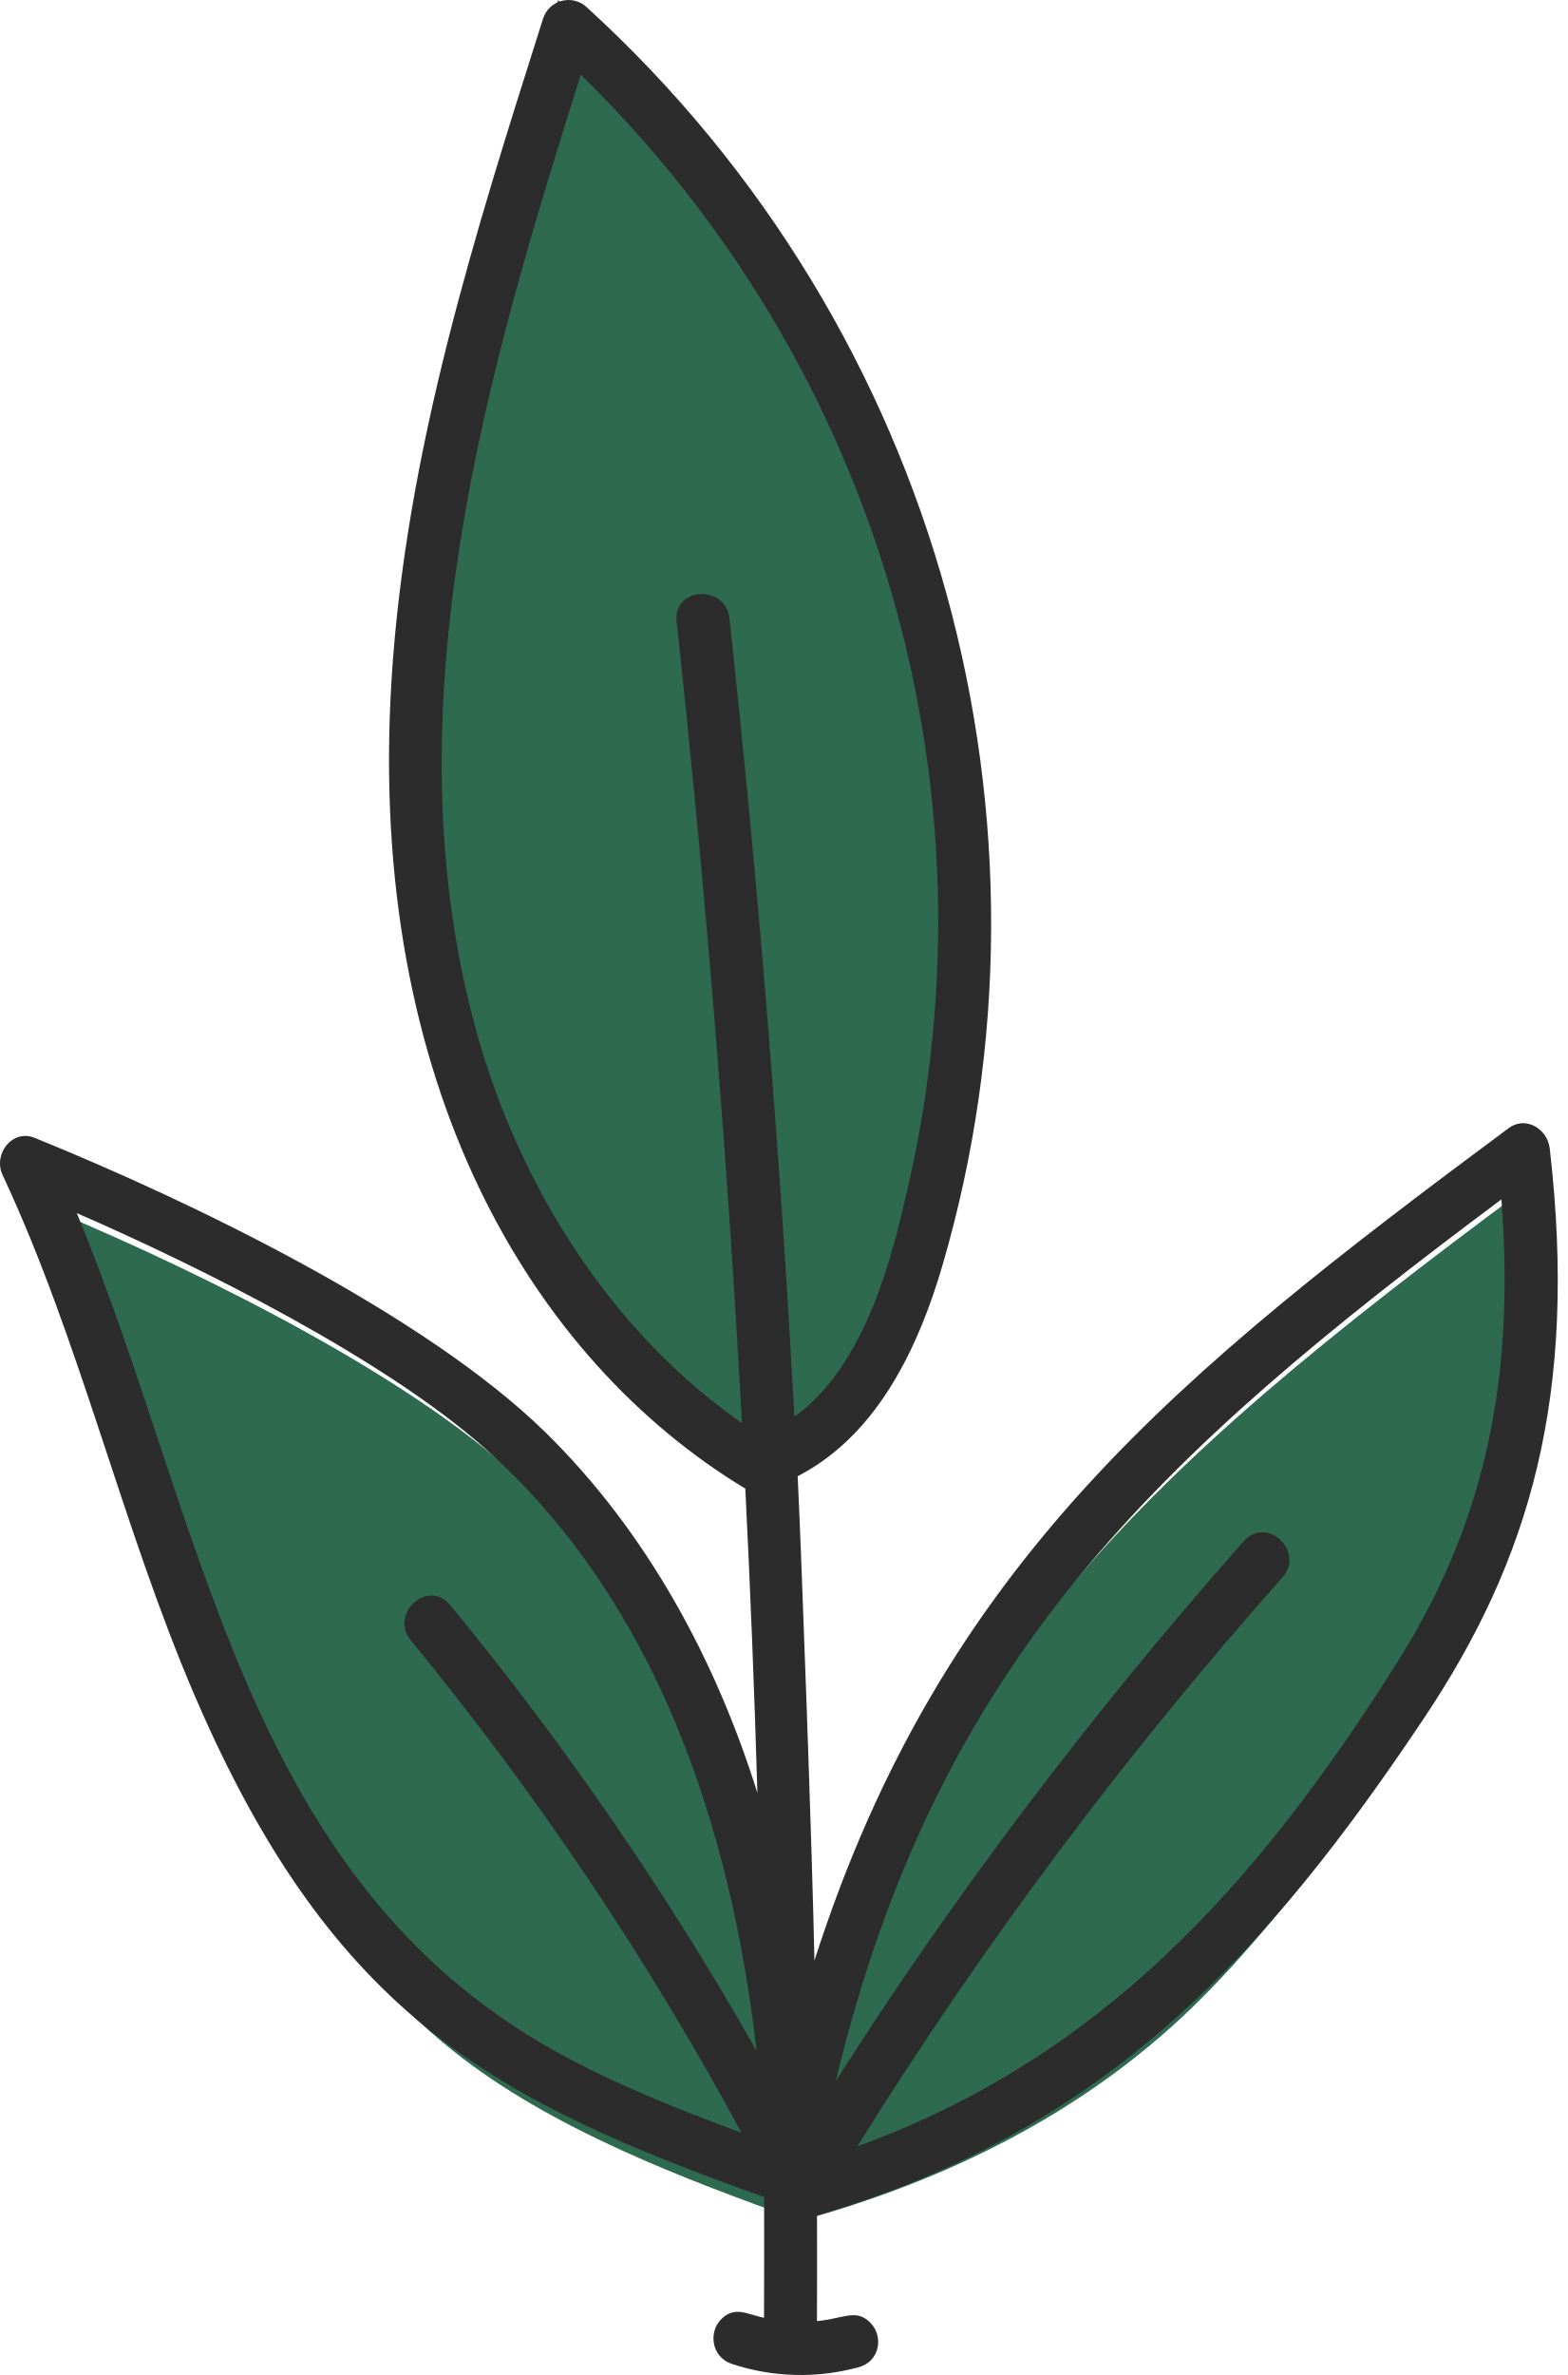
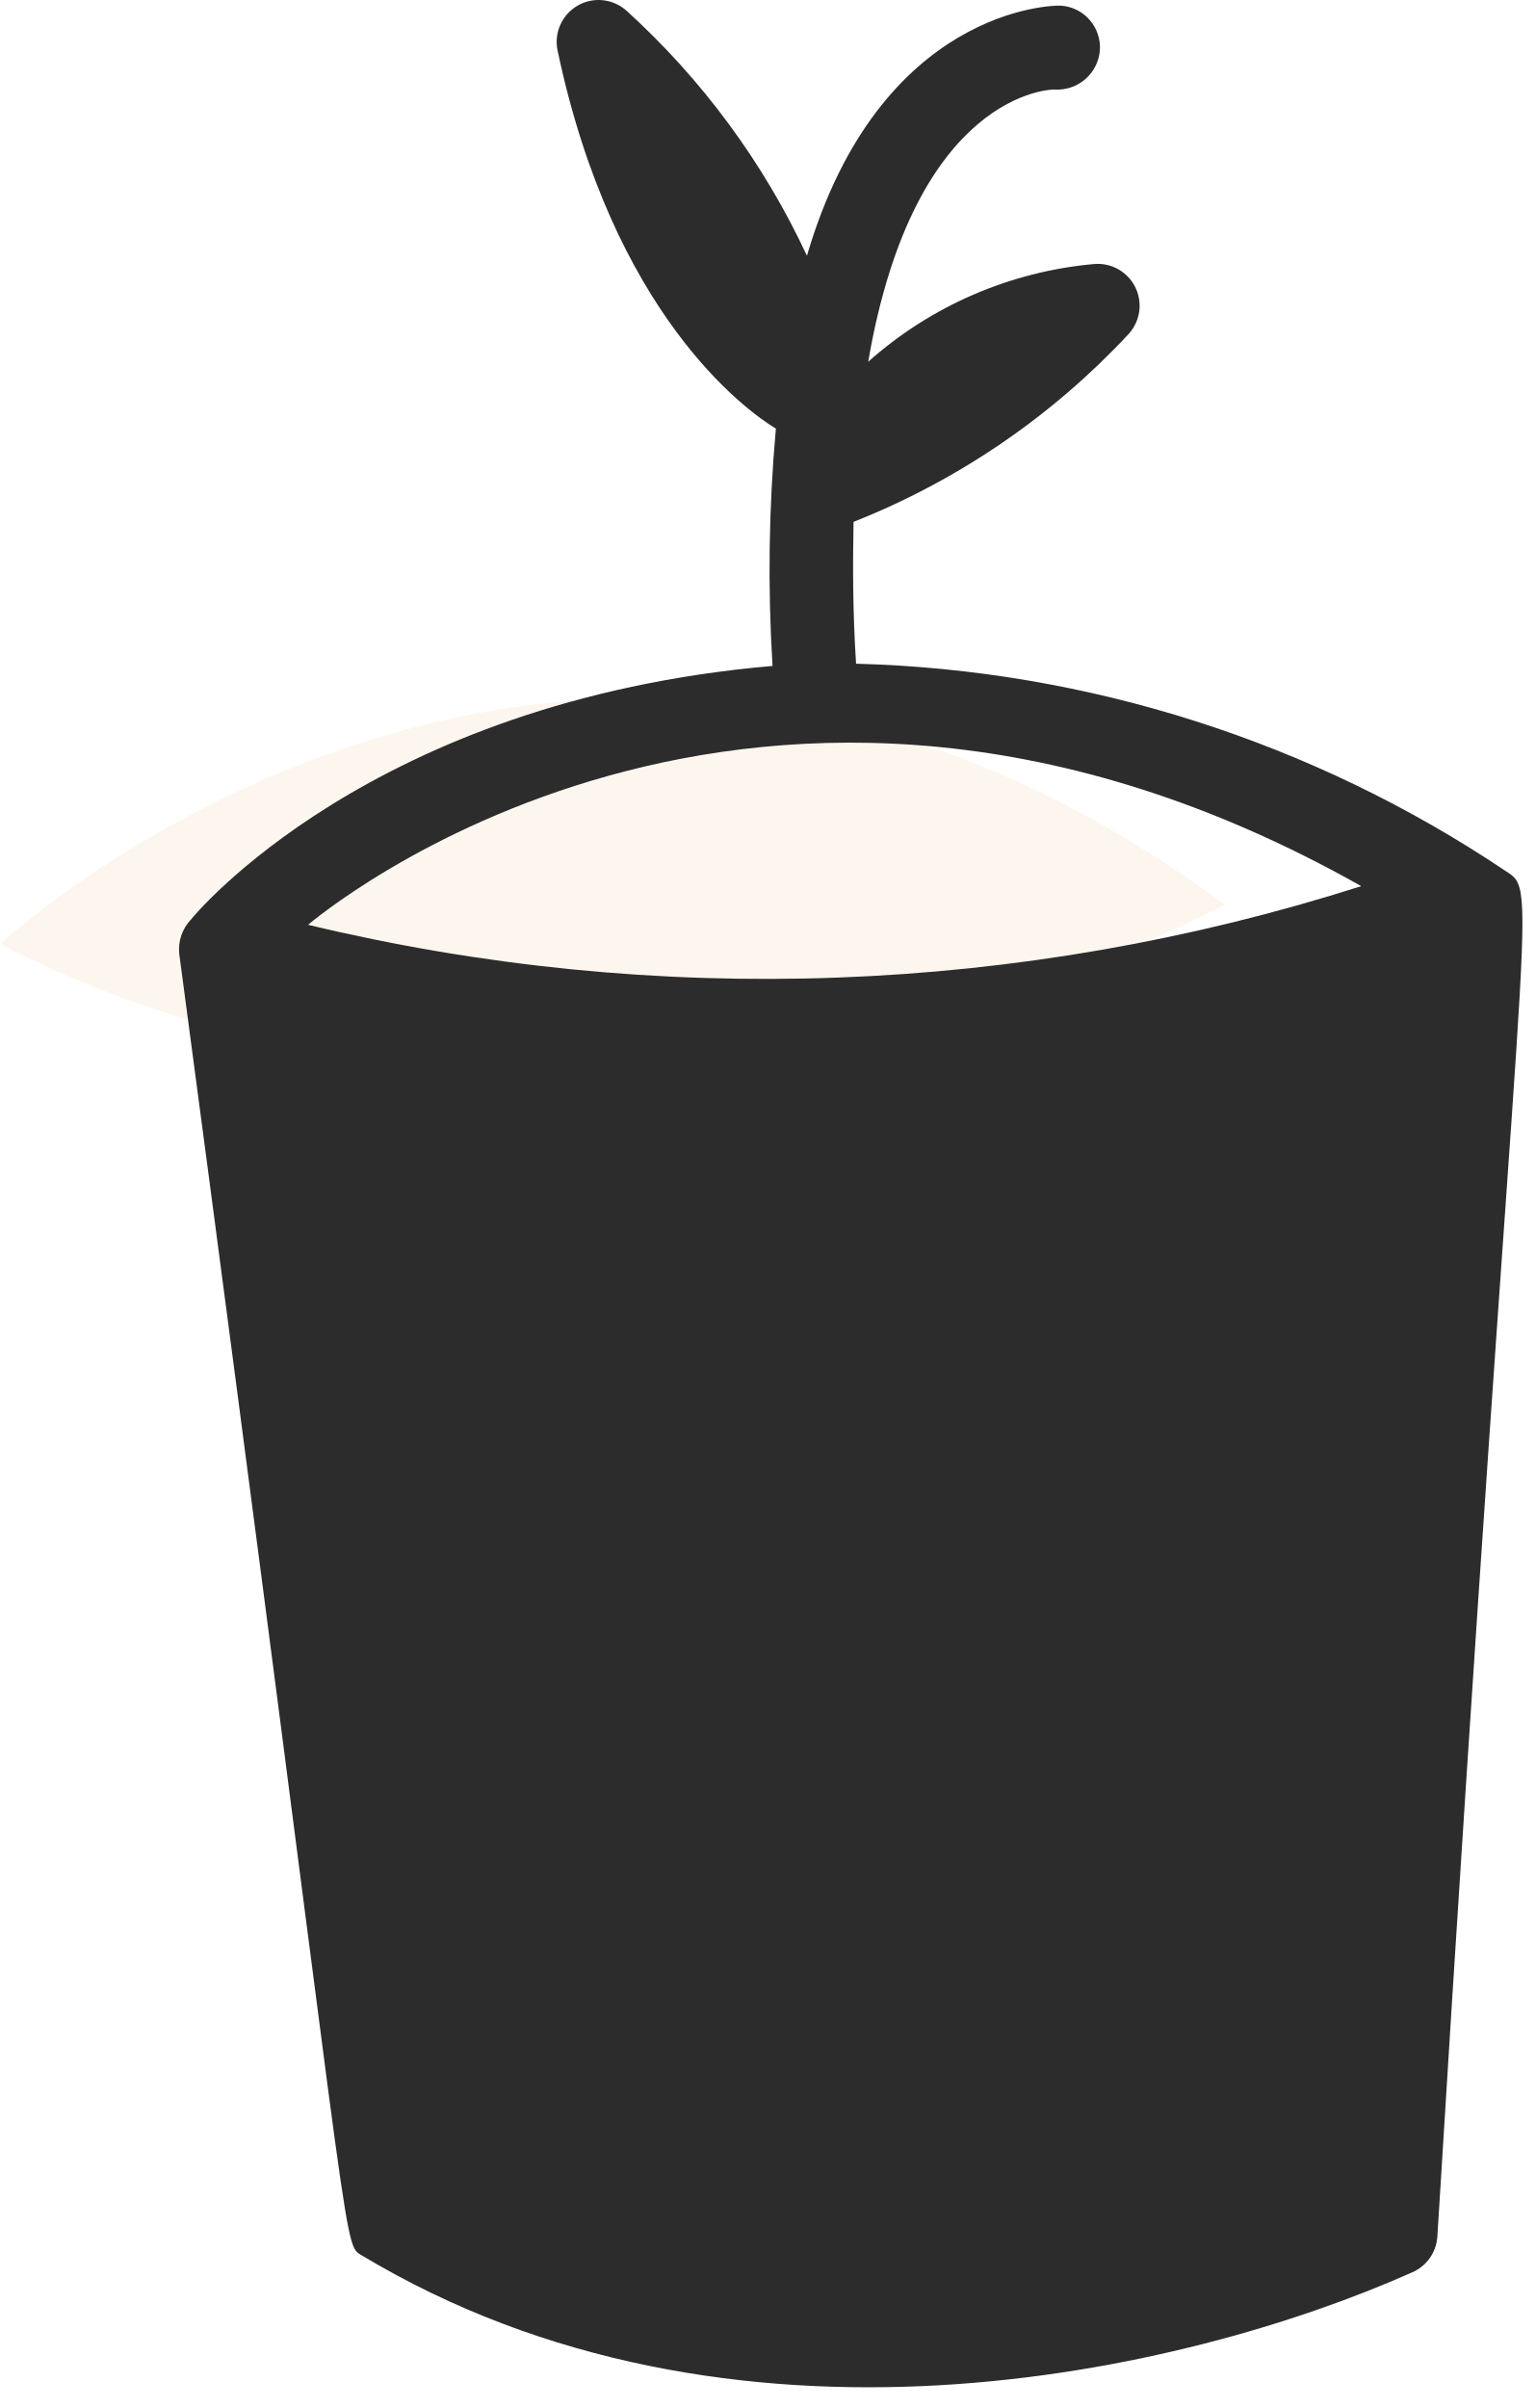
- <svg xmlns="http://www.w3.org/2000/svg" width="103" height="156" viewBox="0 0 103 156" fill="none">
-   <path d="M100.278 78.018C75.114 96.708 58.955 110.66 52.542 142.655C51.199 125.887 46.004 107.775 33.384 96.465C25.78 89.648 11.368 82.68 1.903 78.855C10.755 97.66 12.886 121.286 29.818 134.747C36.219 139.835 44.885 143.112 52.584 145.867C62.194 143.222 71.107 138.826 78.281 131.908C85.165 125.267 93.922 112.795 96.761 106.588C100.803 97.751 101.412 87.666 100.278 78.018Z" fill="#2D6A4F" />
-   <path d="M36.666 0C33.172 10.999 29.663 22.047 27.852 33.445C22.809 65.158 34.177 85.831 49.575 94.801C54.937 92.678 58.103 86.079 59.679 80.53C63.713 66.295 63.697 51.216 59.631 36.99C55.566 22.764 47.613 9.954 36.666 0Z" fill="#2D6A4F" />
-   <path d="M101.823 75.436C101.671 74.138 100.232 73.274 99.125 74.1C77.542 90.126 61.897 102.613 53.509 128.785C53.391 122.209 52.626 101.193 52.409 96.965C56.751 94.716 59.872 90.157 61.939 83.059C70.338 54.246 61.969 21.817 38.545 0.47C38.328 0.268 38.063 0.124 37.776 0.052C37.489 -0.02 37.188 -0.017 36.901 0.059C36.615 0.135 36.353 0.282 36.139 0.487C35.925 0.692 35.767 0.948 35.679 1.231C31.238 15.214 26.64 29.676 25.719 44.754C24.106 71.257 34.941 89.297 48.969 97.78C49.3 104.364 49.566 111.054 49.764 117.771C47.02 109.007 42.503 100.623 35.843 94.088C27.904 86.305 12.582 78.915 2.28 74.74C0.799 74.138 -0.472 75.809 0.171 77.183C5.282 88.09 8 100.231 12.814 111.427C21.933 132.61 32.695 138.037 50.206 144.313C50.213 146.958 50.209 149.599 50.198 152.244C49.106 152.008 48.329 151.486 47.469 152.255C46.502 153.111 46.727 154.82 48.074 155.269C50.78 156.165 53.691 156.239 56.439 155.482C57.779 155.117 58.102 153.473 57.162 152.544C56.234 151.627 55.408 152.301 53.676 152.461C53.688 150.151 53.688 147.837 53.68 145.523C72.755 139.94 83.369 128.111 93.568 112.847C100.506 102.464 103.695 91.687 101.823 75.436ZM31.896 95.165C43.062 105.109 47.998 119.853 49.711 134.711C43.859 124.387 37.123 114.589 29.578 105.429C28.128 103.663 25.556 106.004 26.994 107.751C35.256 117.805 42.531 128.632 48.717 140.081C44.497 138.532 40.406 136.899 36.596 134.794C15.942 123.396 13.446 99.991 5.05 79.683C13.198 83.23 25.259 89.255 31.896 95.165ZM52.196 93.061C51.247 75.543 49.823 58.054 47.926 40.613C47.682 38.376 44.208 38.547 44.455 40.819C46.308 57.876 47.777 75.584 48.748 93.475C40.554 87.767 34.233 78.442 31.26 67.592C25.483 46.486 32.006 24.355 38.16 4.904C57.767 24.089 65.752 51.738 59.617 78.153C58.666 82.26 56.961 89.624 52.196 93.061ZM56.325 140.986C64.563 127.761 73.908 115.259 84.259 103.614C85.763 101.913 83.243 99.53 81.721 101.235C71.407 112.85 62.167 125.25 54.902 136.716C61.585 109.007 75.955 95.706 98.649 78.781C99.505 90.004 97.835 99.584 91.879 109.064C82.596 123.838 72.332 135.16 56.325 140.986Z" fill="#2C2C2C" />
+ <svg xmlns="http://www.w3.org/2000/svg" width="44" height="69" viewBox="0 0 44 69" fill="none">
+   <path d="M0 27.054C0 27.054 16.16 11.96 35.11 25.924C35.11 25.916 17.024 35.758 0 27.054Z" fill="#FDF6EE" />
+   <path d="M43.151 24.958C37.633 21.254 31.177 19.194 24.535 19.018C24.439 17.528 24.439 16.204 24.463 14.954C27.461 13.766 30.155 11.926 32.351 9.566C32.513 9.386 32.617 9.162 32.651 8.924C32.683 8.684 32.643 8.44 32.535 8.224C32.427 8.008 32.255 7.83 32.045 7.712C31.833 7.594 31.591 7.544 31.351 7.566C28.951 7.782 26.683 8.762 24.883 10.366C26.213 2.618 30.149 2.55 30.245 2.566C30.559 2.582 30.867 2.474 31.105 2.268C31.343 2.062 31.491 1.774 31.521 1.46C31.535 1.302 31.517 1.142 31.467 0.992C31.419 0.84 31.341 0.7 31.237 0.58C31.135 0.458 31.009 0.36 30.867 0.288C30.725 0.216 30.571 0.174 30.413 0.162C30.197 0.142 25.213 0.216 23.127 7.328C21.887 4.666 20.129 2.28 17.955 0.306C17.765 0.136 17.527 0.032 17.275 0.006C17.021 -0.02 16.767 0.036 16.549 0.164C16.329 0.292 16.157 0.488 16.055 0.72C15.953 0.952 15.927 1.212 15.983 1.46C17.571 8.964 21.323 11.73 22.237 12.282C22.033 14.542 22.001 16.816 22.141 19.082C10.587 20.082 5.523 26.282 5.475 26.346C5.351 26.476 5.255 26.632 5.197 26.802C5.139 26.972 5.119 27.152 5.137 27.332C10.081 64.412 9.793 64.284 10.337 64.608C20.937 70.996 33.937 68.024 40.471 65.114C40.671 65.028 40.843 64.89 40.971 64.714C41.097 64.538 41.175 64.33 41.193 64.114C43.597 24.99 44.171 25.616 43.151 24.958ZM8.831 26.498C8.951 26.402 21.615 15.578 39.013 25.392C29.239 28.51 18.799 28.894 8.823 26.498H8.831Z" fill="#2C2C2C" />
</svg>
